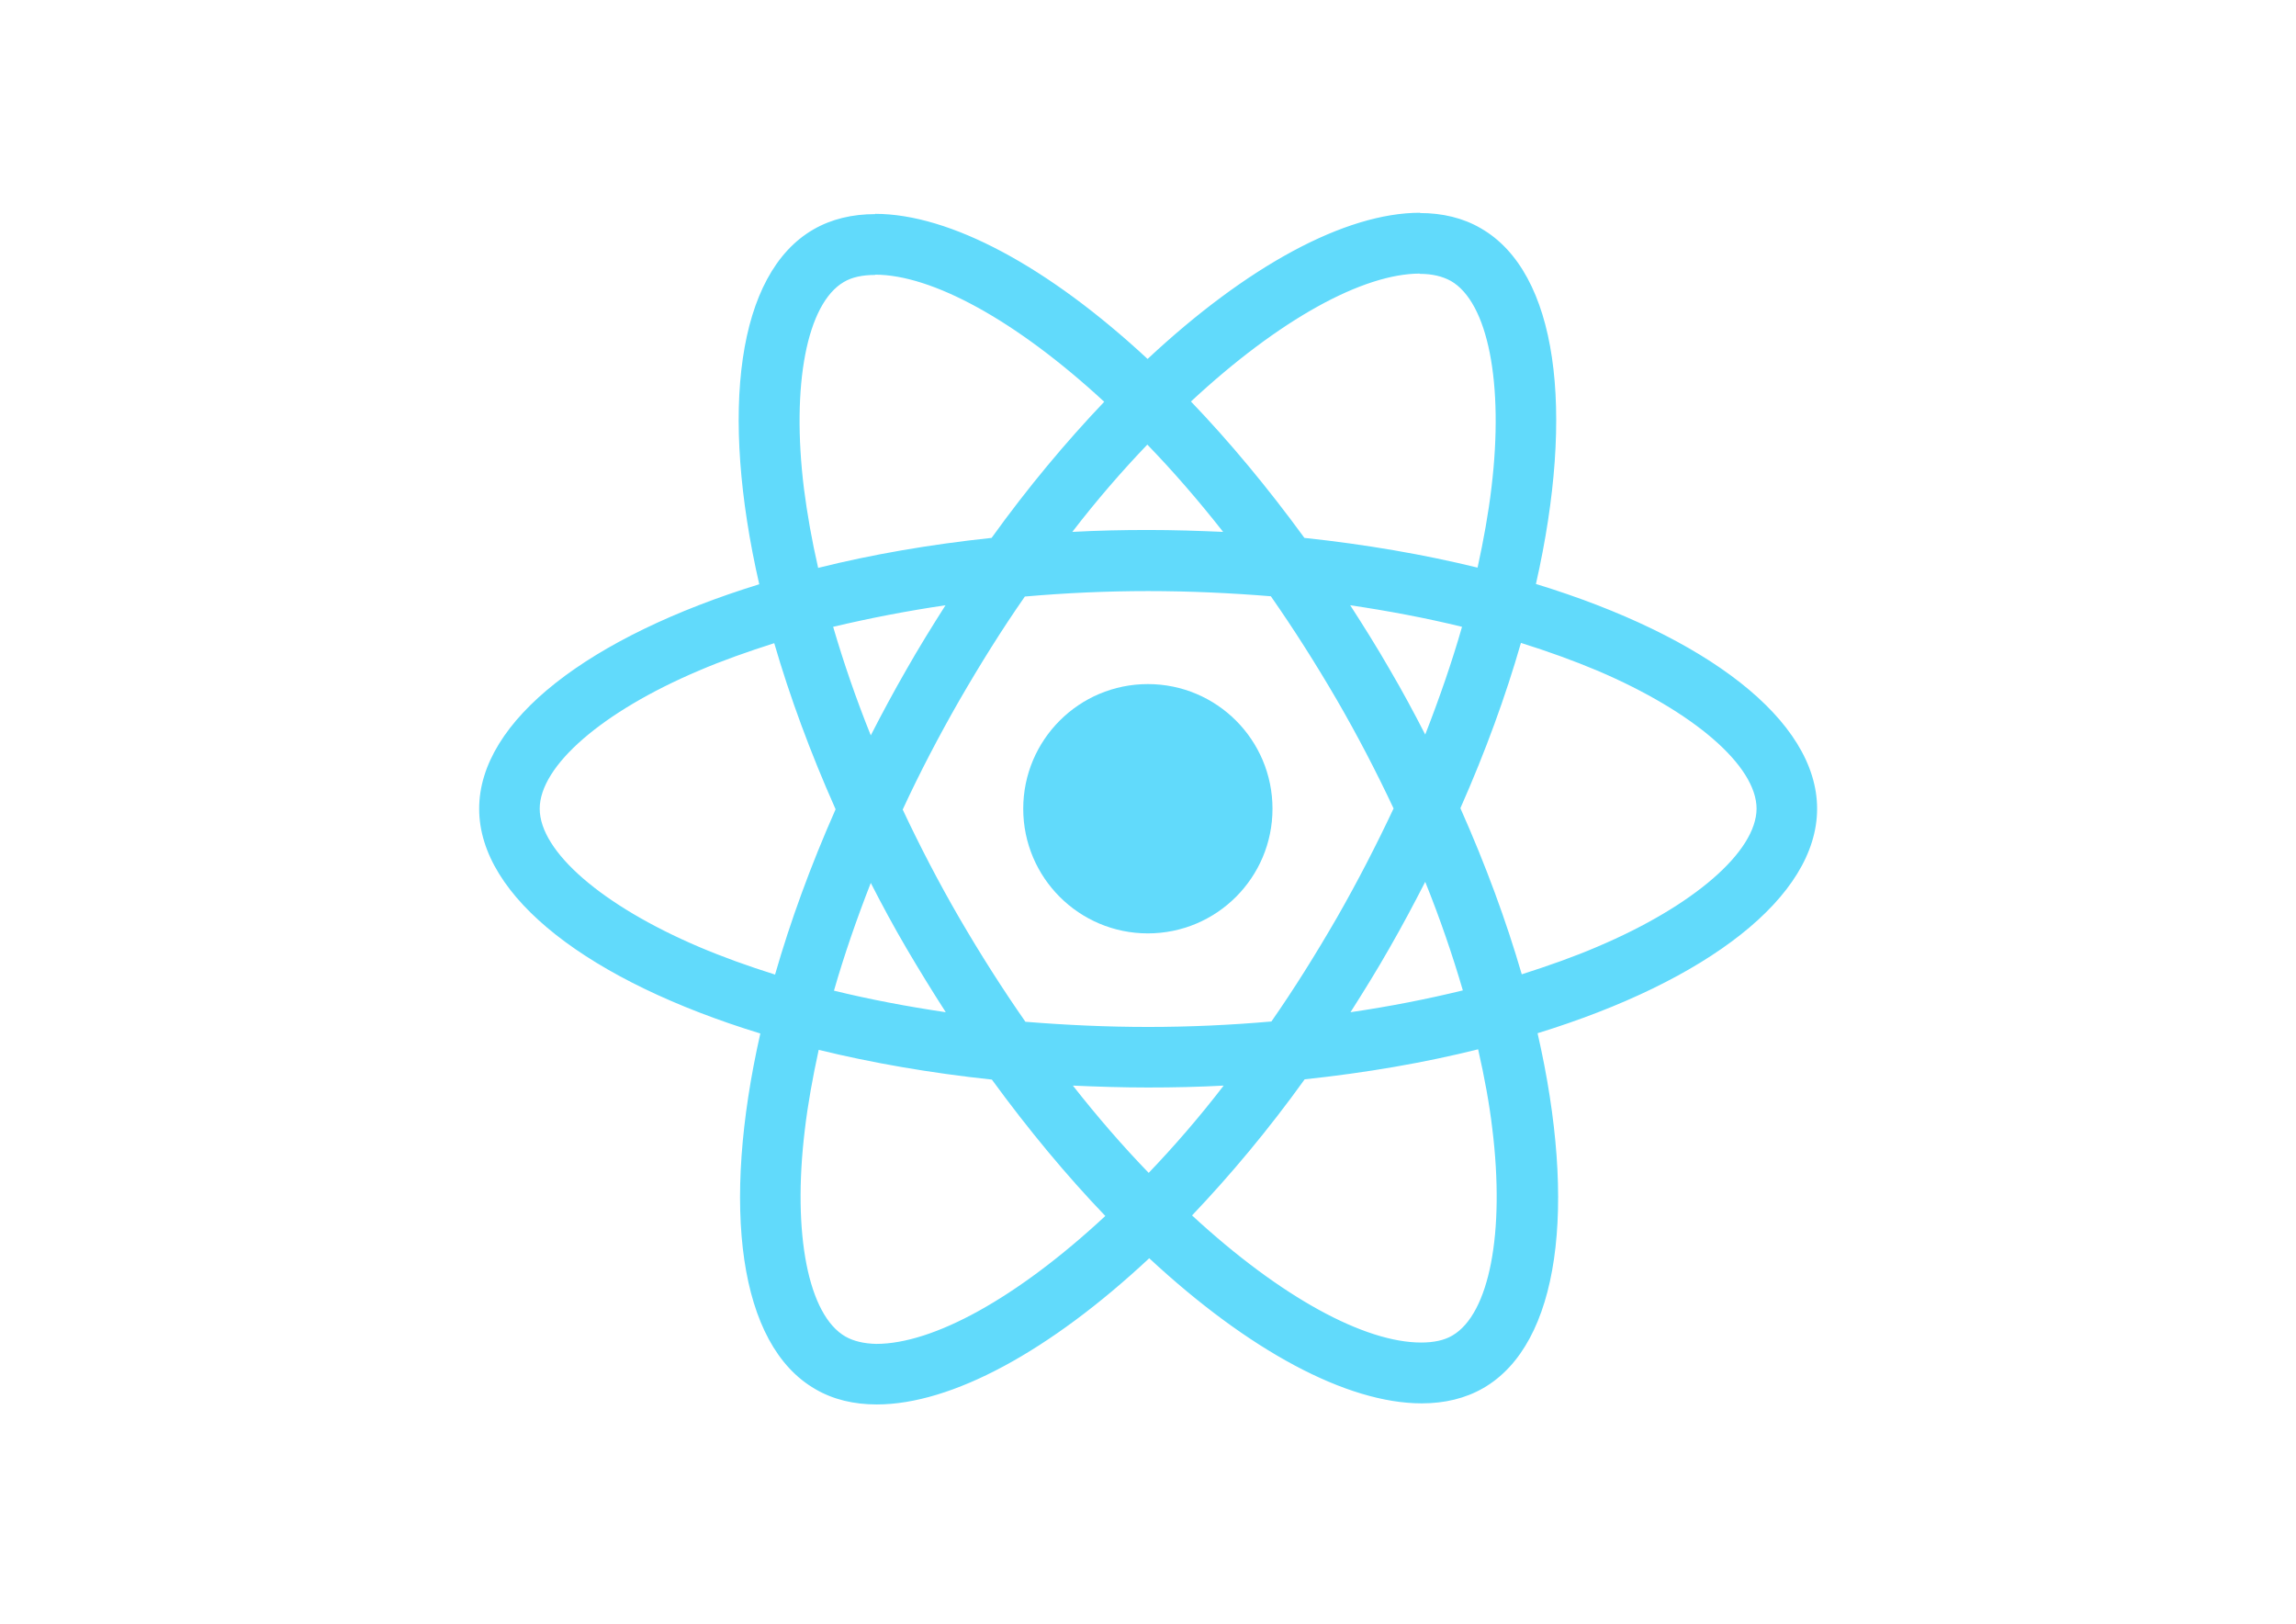
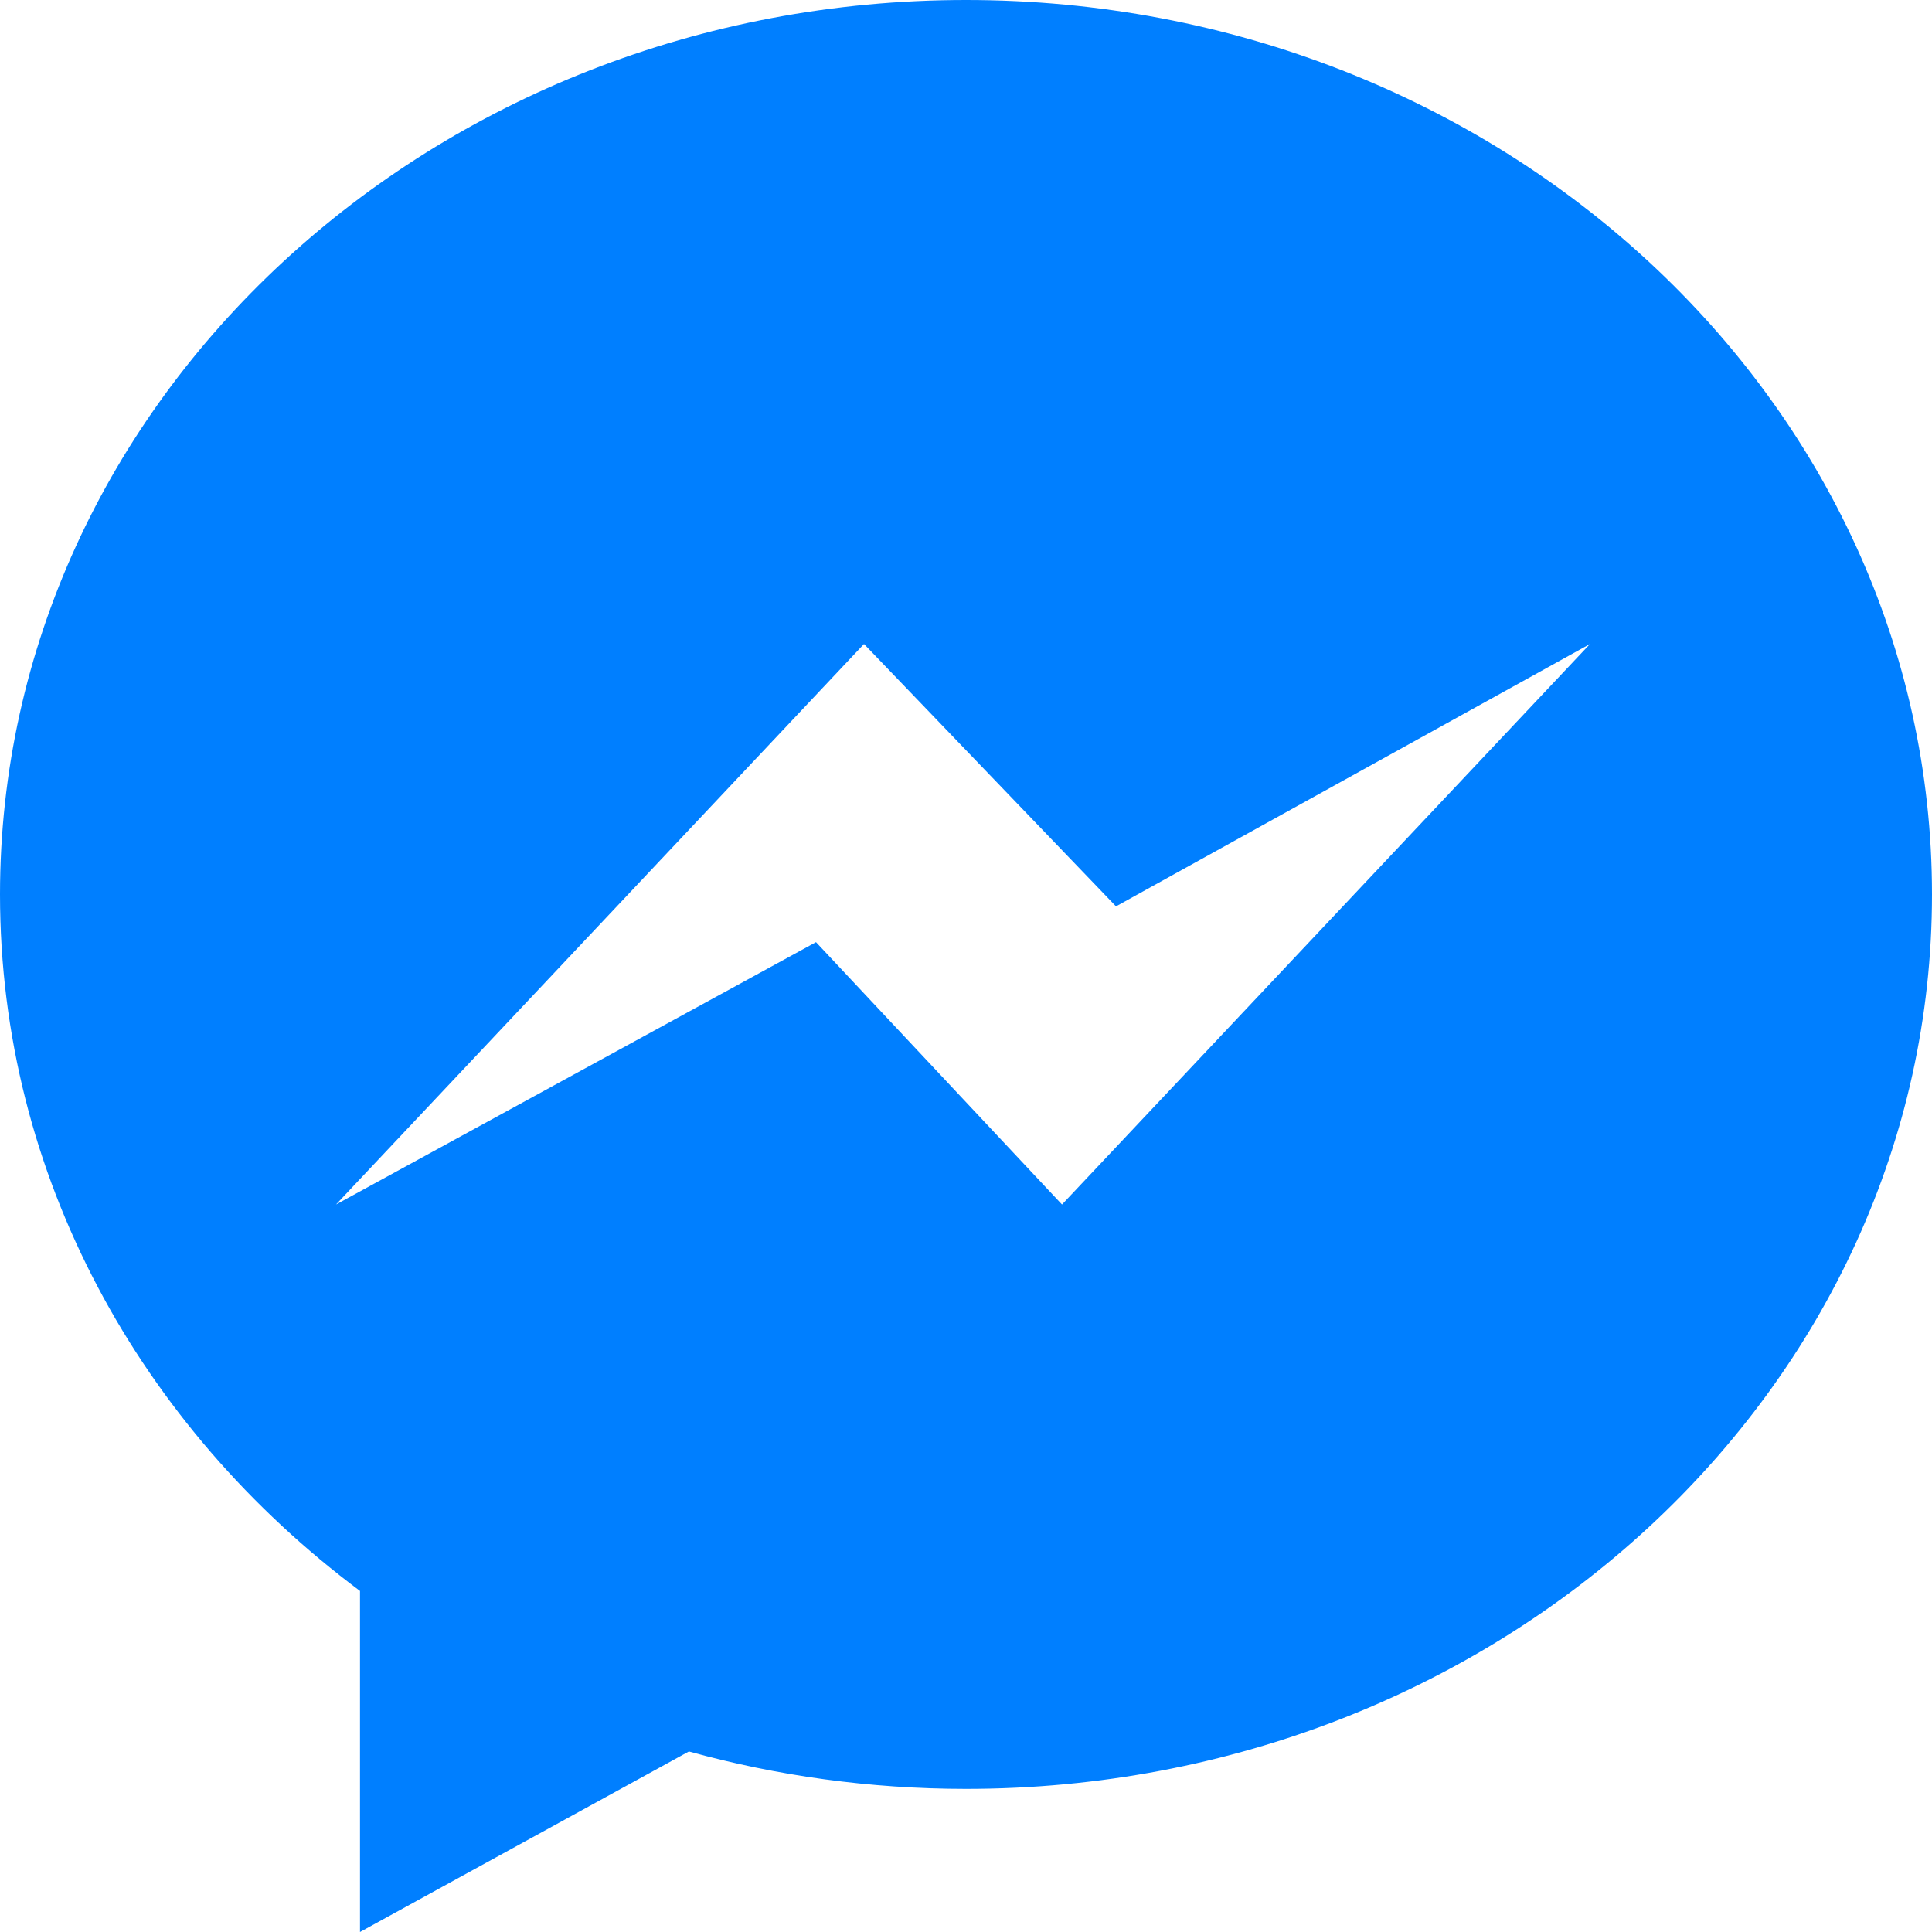
- <svg xmlns="http://www.w3.org/2000/svg" viewBox="0 0 841.9 595.3">
-   <g fill="#61DAFB">
-     <path d="M666.3 296.5c0-32.5-40.7-63.3-103.1-82.4 14.4-63.6 8-114.2-20.2-130.4-6.5-3.8-14.1-5.6-22.4-5.6v22.3c4.6 0 8.3.9 11.4 2.6 13.6 7.8 19.5 37.5 14.9 75.7-1.1 9.4-2.9 19.3-5.1 29.4-19.6-4.8-41-8.5-63.5-10.9-13.5-18.5-27.5-35.3-41.6-50 32.6-30.3 63.2-46.9 84-46.9V78c-27.5 0-63.5 19.6-99.9 53.6-36.4-33.8-72.4-53.2-99.9-53.2v22.3c20.7 0 51.4 16.5 84 46.6-14 14.7-28 31.4-41.3 49.9-22.6 2.4-44 6.1-63.6 11-2.3-10-4-19.7-5.2-29-4.7-38.2 1.1-67.9 14.6-75.8 3-1.8 6.9-2.6 11.5-2.6V78.5c-8.4 0-16 1.8-22.6 5.6-28.1 16.2-34.4 66.7-19.9 130.1-62.2 19.2-102.7 49.9-102.7 82.3 0 32.5 40.7 63.3 103.1 82.4-14.4 63.6-8 114.2 20.2 130.4 6.5 3.8 14.1 5.6 22.5 5.6 27.5 0 63.5-19.6 99.9-53.6 36.4 33.8 72.4 53.2 99.9 53.2 8.4 0 16-1.8 22.6-5.6 28.1-16.2 34.4-66.7 19.9-130.1 62-19.1 102.5-49.9 102.5-82.3zm-130.2-66.7c-3.7 12.9-8.3 26.2-13.5 39.5-4.1-8-8.4-16-13.1-24-4.6-8-9.5-15.8-14.4-23.4 14.2 2.1 27.9 4.7 41 7.9zm-45.8 106.5c-7.8 13.5-15.8 26.3-24.1 38.2-14.9 1.3-30 2-45.2 2-15.1 0-30.2-.7-45-1.9-8.3-11.9-16.4-24.6-24.2-38-7.6-13.1-14.5-26.4-20.8-39.8 6.2-13.4 13.2-26.8 20.7-39.9 7.8-13.5 15.8-26.3 24.1-38.2 14.9-1.3 30-2 45.2-2 15.1 0 30.2.7 45 1.9 8.3 11.9 16.4 24.6 24.2 38 7.6 13.1 14.5 26.4 20.8 39.8-6.3 13.4-13.2 26.8-20.7 39.9zm32.3-13c5.4 13.4 10 26.8 13.8 39.8-13.1 3.2-26.9 5.9-41.2 8 4.9-7.7 9.8-15.6 14.4-23.7 4.6-8 8.9-16.1 13-24.1zM421.2 430c-9.3-9.6-18.6-20.3-27.8-32 9 .4 18.2.7 27.5.7 9.4 0 18.7-.2 27.8-.7-9 11.7-18.3 22.4-27.5 32zm-74.4-58.9c-14.2-2.1-27.9-4.7-41-7.9 3.7-12.9 8.3-26.2 13.5-39.5 4.1 8 8.4 16 13.1 24 4.7 8 9.5 15.8 14.4 23.4zM420.7 163c9.3 9.6 18.6 20.3 27.8 32-9-.4-18.2-.7-27.5-.7-9.4 0-18.7.2-27.8.7 9-11.7 18.3-22.4 27.5-32zm-74 58.9c-4.9 7.7-9.8 15.6-14.4 23.7-4.6 8-8.9 16-13 24-5.4-13.4-10-26.8-13.8-39.8 13.1-3.1 26.9-5.8 41.2-7.9zm-90.5 125.2c-35.4-15.1-58.3-34.9-58.3-50.6 0-15.7 22.9-35.6 58.3-50.6 8.6-3.7 18-7 27.7-10.1 5.7 19.6 13.2 40 22.5 60.9-9.2 20.8-16.6 41.1-22.2 60.6-9.9-3.1-19.3-6.5-28-10.2zM310 490c-13.6-7.8-19.5-37.5-14.9-75.7 1.1-9.4 2.9-19.3 5.1-29.4 19.6 4.8 41 8.5 63.5 10.9 13.5 18.5 27.5 35.3 41.6 50-32.6 30.3-63.2 46.9-84 46.9-4.5-.1-8.3-1-11.3-2.7zm237.2-76.2c4.7 38.2-1.1 67.9-14.6 75.8-3 1.8-6.9 2.6-11.5 2.6-20.7 0-51.4-16.5-84-46.6 14-14.7 28-31.4 41.3-49.9 22.6-2.4 44-6.1 63.6-11 2.3 10.1 4.1 19.8 5.2 29.1zm38.5-66.7c-8.6 3.7-18 7-27.7 10.1-5.7-19.6-13.2-40-22.5-60.9 9.2-20.8 16.6-41.1 22.2-60.6 9.9 3.1 19.3 6.5 28.1 10.2 35.4 15.1 58.3 34.9 58.3 50.6-.1 15.7-23 35.6-58.4 50.6zM320.8 78.4z" />
-     <circle cx="420.9" cy="296.5" r="45.7" />
-     <path d="M520.5 78.1z" />
+ <svg xmlns="http://www.w3.org/2000/svg" enable-background="new 0 0 128 128" id="Social_Icons" version="1.1" viewBox="0 0 128 128" xml:space="preserve">
+   <g id="_x34__stroke">
+     <g id="Facebook_Messenger_1_">
+       <rect clip-rule="evenodd" fill="none" fill-rule="evenodd" height="128" width="128" />
+       <path clip-rule="evenodd" d="M70.36,79.802L54.062,62.42    L22.261,79.802l34.981-37.136l16.696,17.383l31.404-17.383L70.36,79.802z M64,0C28.654,0,0,26.531,0,59.259    c0,18.649,9.307,35.283,23.851,46.146V128l21.791-11.96c5.816,1.609,11.977,2.478,18.358,2.478c35.346,0,64-26.531,64-59.259    S99.346,0,64,0z" fill="#007FFF" fill-rule="evenodd" id="Facebook_Messenger" />
+     </g>
  </g>
</svg>
